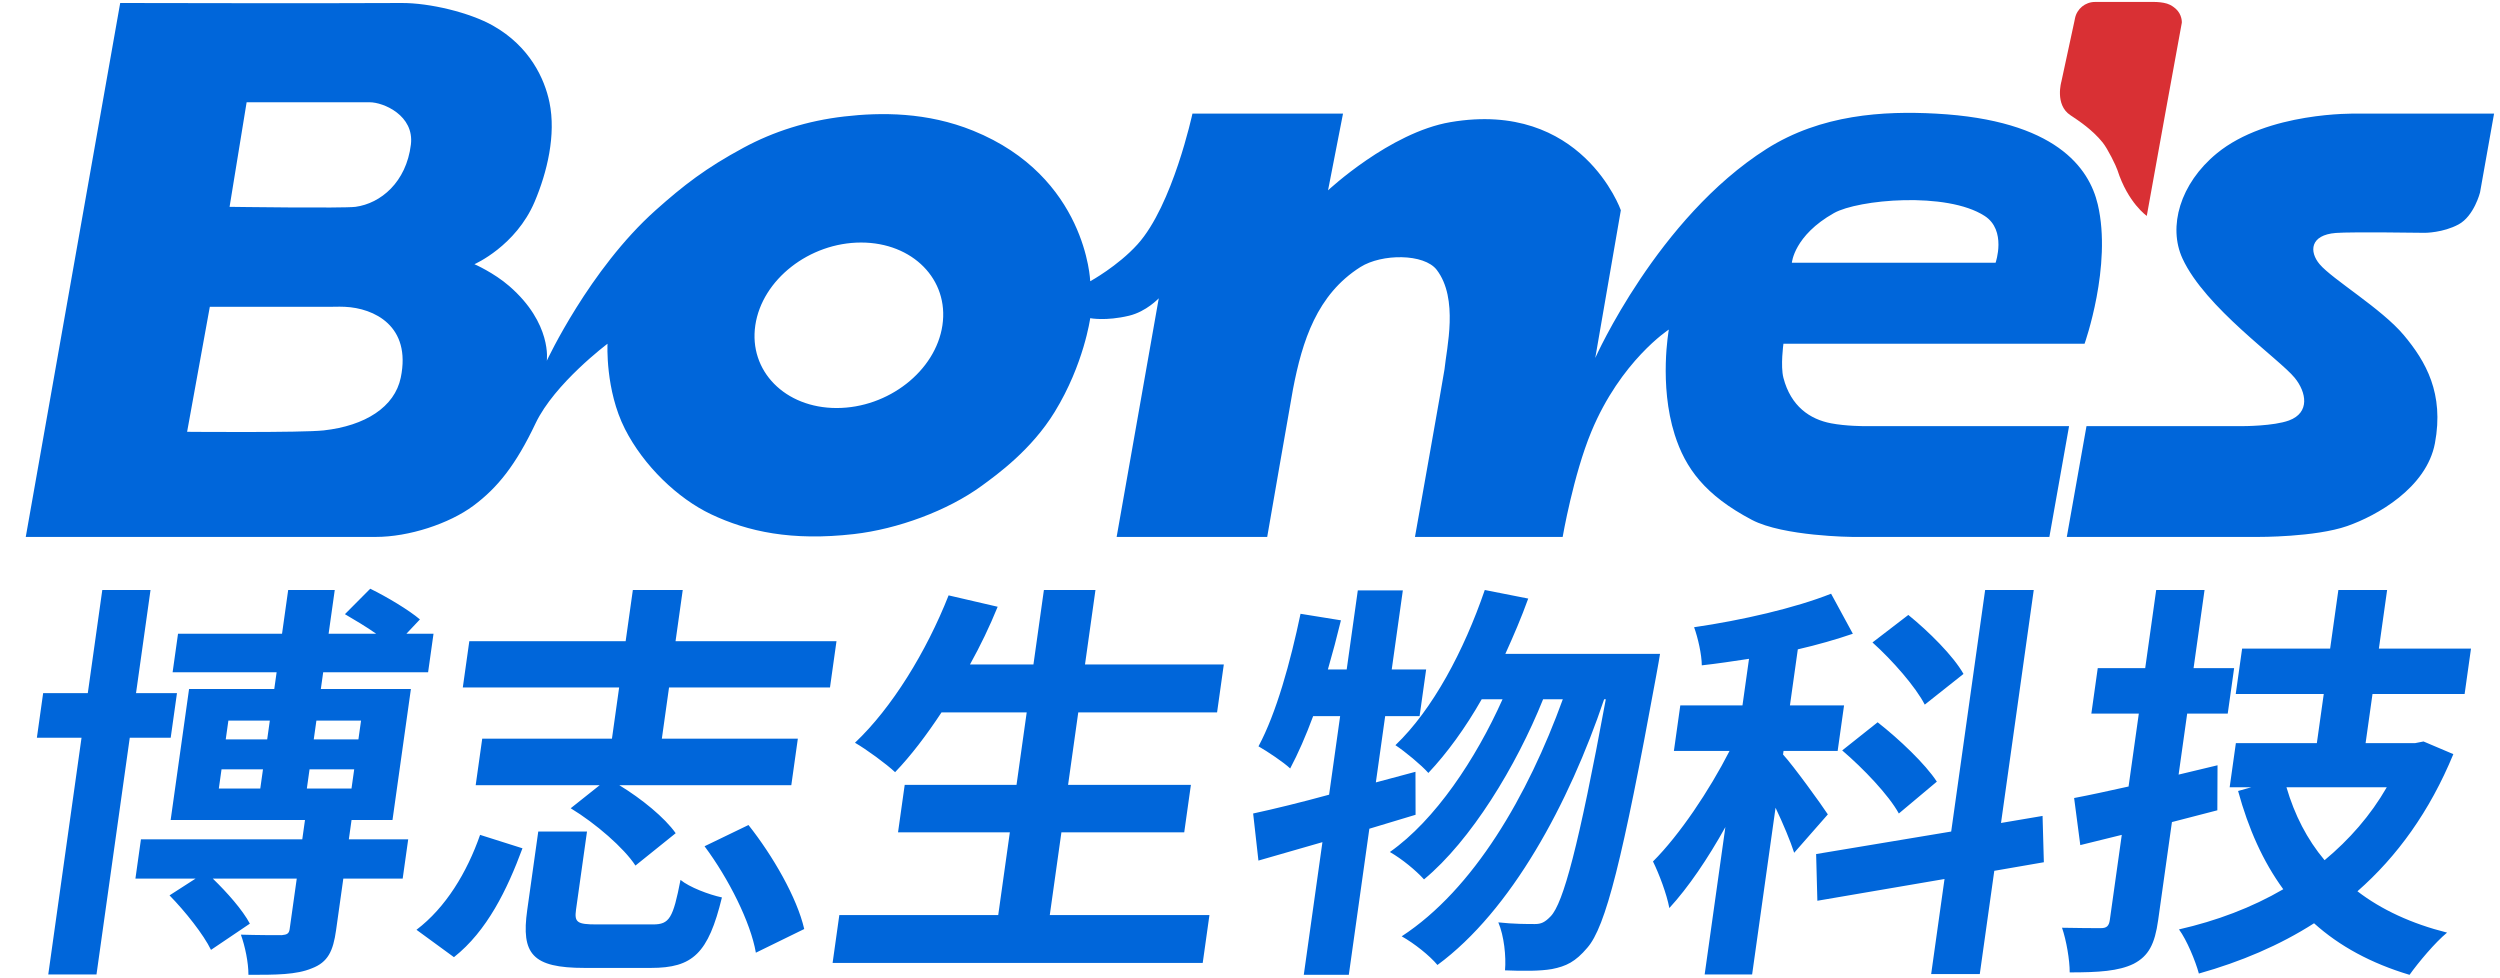
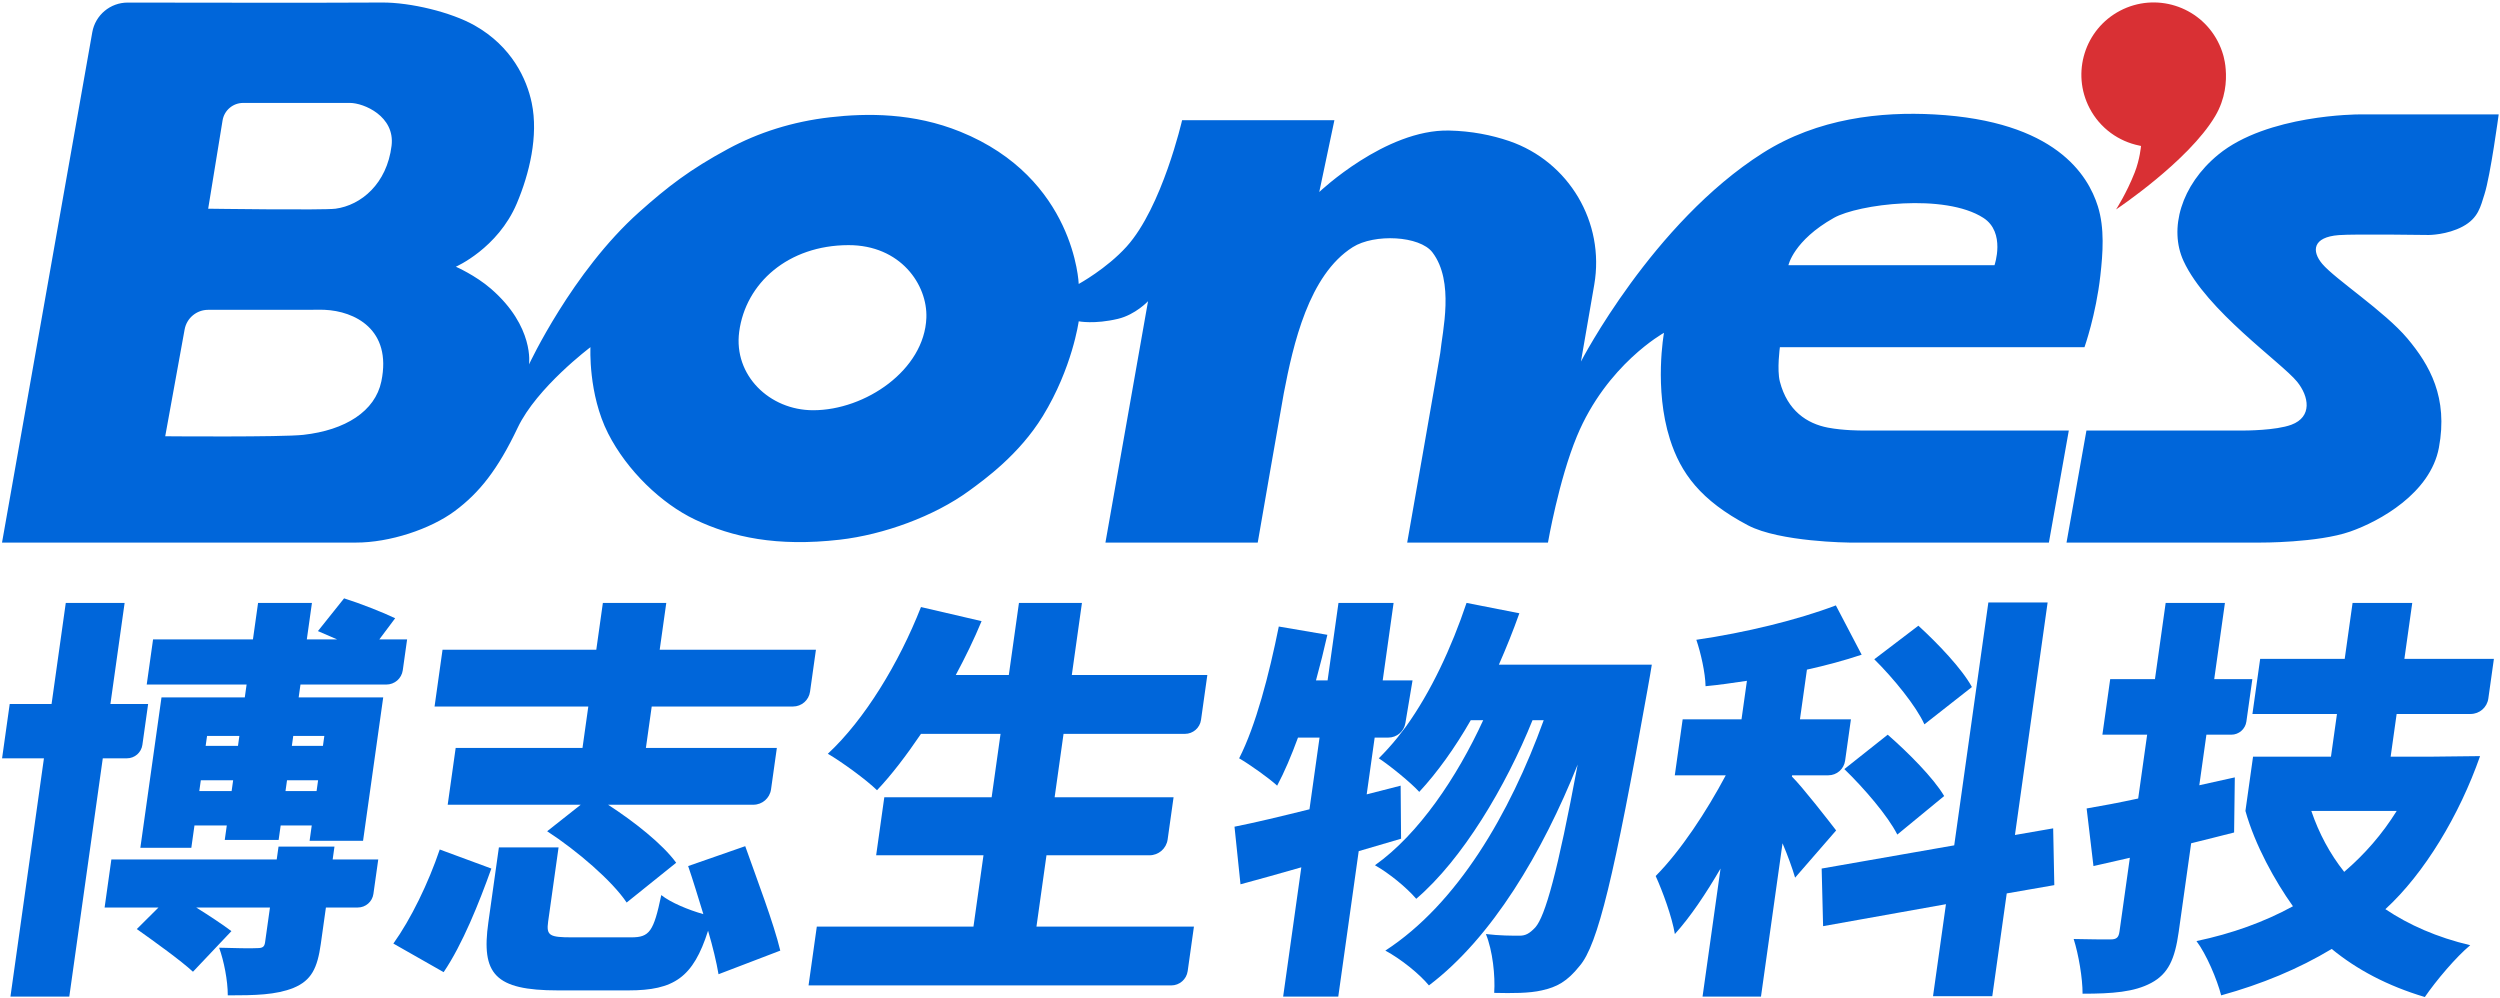
- <svg xmlns="http://www.w3.org/2000/svg" width="100%" height="100%" viewBox="0 0 880 344" version="1.1" xml:space="preserve" style="fill-rule:evenodd;clip-rule:evenodd;stroke-linejoin:round;stroke-miterlimit:2;">
-   <g transform="matrix(1,0,0,1,-5313,-4091)">
-     <g transform="matrix(1.80062,0,0,1.7916,7298.69,3214.32)">
-       <g id="print" transform="matrix(1,0,0,1,-1688.27,-1104.04)">
-         <g transform="matrix(0.555365,0,-0.0681903,0.55816,1214.32,998.368)">
-           <g>
-             <g transform="matrix(1,0,0.122785,1,-1222,466)">
-               <path d="M881.377,750L874.446,789L941.786,789C941.786,789 961.855,789.119 973.16,785.168C983.464,781.566 1001.06,771.805 1004.03,756C1007.31,738.5 1000.83,727.231 993.099,718C985.24,708.614 967.921,698.327 963.435,693C959.716,688.584 960.04,682.711 969.169,682C974.642,681.574 1000.51,681.957 1000.51,681.957C1000.51,681.957 1006.87,681.953 1012.34,679C1017.81,676.047 1019.9,667.757 1019.9,667.757L1024.84,640L976.106,640C976.106,640 945.148,639.284 927.238,654C914.263,664.661 910.024,679.833 915.168,691C923.133,708.292 949.273,726.356 954.674,733C958.819,738.098 960.089,745.249 952.673,748C947.257,750.009 936.444,750 936.444,750L881.377,750ZM868.313,789L875.244,750L803.138,750C803.138,750 796.803,750.03 791.429,749C784.055,747.586 777.312,743.057 774.697,733C773.614,728.833 774.699,721 774.699,721L880.699,721C880.699,721 890.444,693.583 885.349,671.959C882.325,659.124 870.558,642.294 828.444,640C809.989,638.995 787.956,640.244 768.76,652.418C730.394,676.751 708.466,726 708.466,726L717.469,674C717.469,674 703.758,635.104 657.474,643C636.172,646.634 614.403,667 614.403,667L619.671,640L566.671,640C566.671,640 559.733,672.298 547.352,686C540.393,693.701 530.69,699 530.69,699C530.69,699 529.447,662.194 489.456,646C473.245,639.435 457.138,639.502 444.123,641C431.109,642.498 419.235,646.286 408.656,652C395.347,659.189 387.634,665.159 377.72,674C354.389,694.807 339.399,727 339.399,727C339.399,727 341.38,713.887 326.188,700.699C320.722,695.955 313.934,693 313.934,693C313.934,693 328.508,686.641 335.136,671C339.515,660.667 342.721,647.451 340.339,636C338.628,627.768 333.456,616.355 320.408,609C312.307,604.433 298.185,600.991 288.201,601.06C264.012,601.226 189.241,601.057 189.241,601.057L156,789C156,789 269.834,788.981 279.125,789C290.857,789.024 305.081,784.333 313.592,778C322.104,771.667 328.498,763.664 335.462,749C342.111,734.999 360.778,721 360.778,721C360.778,721 359.929,737.239 366.913,751C373.486,763.951 385.489,775.446 397.177,781C410.154,787.167 425.676,790.5 447.51,788C462.823,786.247 480.416,779.833 492.511,771C497.956,767.023 509.979,758.375 518.181,745C528.488,728.191 530.69,712 530.69,712C530.69,712 536.147,713.096 544.352,711.137C550.443,709.683 554.815,705 554.815,705L539.988,789L592.988,789C592.988,789 601.416,740.367 602.063,737C605.333,719.987 610.51,703.667 625.8,694C633.313,689.25 648.246,689.205 652.667,695C660.428,705.173 656.127,722.51 655.397,730C655.269,731.317 645,789 645,789L696.988,789C696.988,789 700.74,767.255 707.061,752C717.414,727.015 734.366,716 734.366,716C734.366,716 730.823,735.331 736.429,753C740.175,764.803 747.077,774.301 763.604,783C774.652,788.815 798.962,789 798.962,789L868.313,789ZM220.788,708L212.795,752C212.795,752 253.3,752.35 260.866,751.506C275.507,749.872 285.848,743.293 288.002,732.92C291.787,714.691 278.559,708.457 268.318,708C266.205,707.906 263.444,708 263.444,708L220.788,708ZM450.034,685.373C468.21,685.373 481.039,698.424 478.666,714.5C476.292,730.576 459.609,743.627 441.433,743.627C423.257,743.627 410.428,730.576 412.802,714.5C415.175,698.424 431.859,685.373 450.034,685.373ZM777.668,692.482L849.379,692.482C849.379,692.482 853.357,681.054 845.509,676C832.056,667.336 800.948,670.242 792.492,675C778.425,682.915 777.668,692.482 777.668,692.482ZM233.745,636L227.744,672.808C227.608,672.808 267.895,673.375 272.073,672.808C280.938,671.607 289.937,664.158 291.564,650.904C292.823,640.651 281.905,636 277.074,636C276.076,636 272.937,636 272.937,636L233.745,636Z" style="fill:rgb(0,102,218);" />
-             </g>
-             <g transform="matrix(1,0,0.122785,1,-1419.46,-1174.22)">
-               <path d="M880.426,2240.91L894.663,2240.91L894.663,2240.91L901.396,2240.91C901.396,2240.91 902.932,2240.9 904.606,2241.21C906.28,2241.52 907.505,2242.12 908.795,2243.25C911.197,2245.35 910.999,2248.21 910.999,2248.21L905.267,2279.63L898.663,2316.22C898.663,2316.22 892.049,2311.67 888.325,2300.07C887.858,2298.62 884.967,2292.66 883.133,2290.38C879.454,2285.8 874.327,2282.47 871.76,2280.76C866.192,2277.07 868.618,2268.88 868.618,2268.88L873.207,2247.61C873.207,2247.61 873.28,2247.24 873.392,2246.68C874.062,2243.33 877.006,2240.91 880.426,2240.91Z" style="fill:rgb(217,48,52);" />
-             </g>
-           </g>
+ <svg xmlns="http://www.w3.org/2000/svg" width="100%" height="100%" viewBox="0 0 870 347" version="1.1" xml:space="preserve" style="fill-rule:evenodd;clip-rule:evenodd;stroke-linejoin:round;stroke-miterlimit:2;">
+   <g transform="matrix(1,0,0,1,-11630,-7486)">
+     <g transform="matrix(1,0,0,1,-279.637,3243.97)">
+       <g transform="matrix(2.8844,0,-0.405376,2.8844,7462.1,2260.62)">
+         <path d="M1690.08,775.73L1690.08,776.93L1686.33,776.93L1686.33,775.73L1690.08,775.73ZM1686.33,782.38L1686.33,781.08L1690.08,781.08L1690.08,782.38L1686.33,782.38ZM1675.93,782.38L1675.93,781.08L1679.83,781.08L1679.83,782.38L1675.93,782.38ZM1679.83,775.73L1679.83,776.93L1675.93,776.93L1675.93,775.73L1679.83,775.73ZM1679.83,771.08L1669.78,771.08L1669.78,789.23L1675.93,789.23L1675.93,786.53L1679.83,786.53L1679.83,788.28L1686.33,788.28L1686.33,786.53L1690.08,786.53L1690.08,788.38L1696.53,788.38L1696.53,771.08L1686.33,771.08L1686.33,769.53L1696.69,769.53C1697.69,769.53 1698.43,768.796 1698.43,767.81C1698.43,766.213 1698.43,764.08 1698.43,764.08L1695.08,764.08L1696.63,761.53C1695.08,760.83 1692.13,759.73 1690.13,759.13L1687.53,763.08C1688.28,763.38 1689.13,763.73 1689.98,764.08L1686.33,764.08L1686.33,759.68L1679.83,759.68L1679.83,764.08L1667.78,764.08L1667.78,769.53L1679.83,769.53L1679.83,771.08ZM1666.64,778.43C1667.58,778.43 1668.28,777.737 1668.28,776.805C1668.28,774.865 1668.28,771.88 1668.28,771.88L1663.73,771.88L1663.73,759.68L1656.63,759.68L1656.63,771.88L1651.58,771.88L1651.58,778.43L1656.63,778.43L1656.63,807.18L1663.73,807.18L1663.73,778.43L1666.64,778.43ZM1698.68,790.63L1693.18,790.63L1693.18,789.08L1686.43,789.08L1686.43,790.63L1666.48,790.63L1666.48,796.43L1672.98,796.43L1670.73,799.03C1673.13,800.58 1676.58,802.83 1678.23,804.18L1682.18,799.28C1681.08,798.53 1679.28,797.43 1677.53,796.43L1686.43,796.43L1686.43,800.63C1686.43,801.18 1686.23,801.33 1685.58,801.33C1684.98,801.38 1682.68,801.33 1680.98,801.28C1681.78,802.88 1682.58,805.23 1682.83,807.03C1686.13,807.03 1688.63,806.98 1690.63,806.13C1692.68,805.23 1693.18,803.73 1693.18,800.83L1693.18,796.43L1697.03,796.43C1697.97,796.43 1698.68,795.73 1698.68,794.79C1698.68,793.075 1698.68,790.63 1698.68,790.63Z" style="fill:rgb(0,102,218);fill-rule:nonzero;" />
+         <path d="M1721.43,777.18L1706.13,777.18L1706.13,784.03L1722.18,784.03L1718.58,787.23C1722.53,789.58 1727.28,793.23 1729.38,795.83L1734.68,791.03C1732.73,788.78 1728.93,786.08 1725.48,784.03L1743.01,784.03C1744.08,784.03 1744.88,783.24 1744.88,782.179L1744.88,777.18L1729.08,777.18L1729.08,772.18L1746.13,772.18C1747.16,772.18 1747.93,771.419 1747.93,770.397C1747.93,768.367 1747.93,765.33 1747.93,765.33L1729.08,765.33L1729.08,759.68L1721.43,759.68L1721.43,765.33L1702.88,765.33L1702.88,772.18L1721.43,772.18L1721.43,777.18ZM1708.48,804.23C1710.28,800.88 1711.58,795.88 1712.48,791.73L1705.93,789.43C1705.13,793.48 1703.63,797.83 1701.93,800.78L1708.48,804.23ZM1748.73,801.63C1747.48,798.33 1744.68,792.98 1742.73,789.03L1736.18,791.43C1737.03,793.18 1737.93,795.23 1738.83,797.23C1736.98,796.73 1734.68,795.83 1733.43,794.93C1733.13,799.33 1732.73,800.03 1730.53,800.03L1723.38,800.03C1720.68,800.03 1720.23,799.83 1720.23,798.13L1720.23,789.18L1713.03,789.18L1713.03,798.23C1713.03,804.43 1714.93,806.43 1722.58,806.43L1731.08,806.43C1736.58,806.43 1738.68,804.88 1739.68,799.23C1740.53,801.18 1741.23,803.03 1741.68,804.48L1748.73,801.63Z" style="fill:rgb(0,102,218);fill-rule:nonzero;" />
+         <path d="M1779.23,798.73L1779.23,790.13L1791.65,790.13C1792.76,790.13 1793.58,789.316 1793.58,788.222C1793.58,786.149 1793.58,783.13 1793.58,783.13L1779.23,783.13L1779.23,775.48C1779.23,775.48 1789.69,775.48 1793.88,775.48C1794.85,775.48 1795.58,774.76 1795.58,773.793C1795.58,771.694 1795.58,768.38 1795.58,768.38L1779.23,768.38L1779.23,759.68L1771.63,759.68L1771.63,768.38L1765.23,768.38C1766.08,766.23 1766.83,764.08 1767.43,761.88L1759.88,760.18C1758.18,766.93 1754.98,773.78 1751.13,777.88C1752.98,778.88 1756.23,781.03 1757.68,782.28C1759.18,780.43 1760.63,778.08 1762.03,775.48L1771.63,775.48L1771.63,783.13L1758.68,783.13L1758.68,790.13L1771.63,790.13L1771.63,798.73L1752.73,798.73L1752.73,805.83L1796.49,805.83C1797.49,805.83 1798.23,805.093 1798.23,804.102L1798.23,798.73L1779.23,798.73Z" style="fill:rgb(0,102,218);fill-rule:nonzero;" />
+         <path d="M1818.47,775.93C1819.5,775.93 1820.27,775.189 1820.29,774.177C1820.35,772.133 1820.43,769.03 1820.43,769.03L1816.83,769.03L1816.83,759.68L1810.18,759.68L1810.18,769.03L1808.78,769.03C1809.03,767.18 1809.23,765.33 1809.38,763.53L1803.38,762.53C1803.03,768.33 1802.28,774.53 1800.83,778.43C1802.23,779.18 1804.78,780.83 1805.88,781.73C1806.53,780.08 1807.08,778.13 1807.58,775.93L1810.18,775.93L1810.18,784.58C1806.88,785.43 1803.88,786.18 1801.43,786.68L1803.13,793.63C1805.28,793.03 1807.68,792.33 1810.18,791.58L1810.18,807.18L1816.83,807.18L1816.83,789.63C1818.48,789.13 1820.13,788.63 1821.73,788.13L1820.78,781.73L1816.83,782.78L1816.83,775.93C1816.83,775.93 1817.64,775.93 1818.47,775.93Z" style="fill:rgb(0,102,218);fill-rule:nonzero;" />
+         <path d="M1819.58,775.93C1818.98,776.83 1818.33,777.68 1817.68,778.43C1819.18,779.33 1821.98,781.38 1823.13,782.48C1824.98,780.13 1826.68,777.18 1828.13,773.83L1829.63,773.83C1827.43,780.73 1823.78,787.58 1819.03,791.33C1820.93,792.33 1823.23,794.03 1824.58,795.38C1829.48,790.63 1833.48,781.83 1835.58,773.83L1836.93,773.83C1834.43,785.13 1829.63,795.98 1821.73,801.63C1823.73,802.63 1826.23,804.43 1827.58,805.83C1834.38,800.08 1839.03,789.78 1841.78,779.18C1841.18,792.23 1840.43,797.48 1839.43,798.83C1838.83,799.58 1838.38,799.83 1837.68,799.83C1836.73,799.83 1835.23,799.83 1833.58,799.63C1834.68,801.63 1835.43,804.68 1835.58,806.73C1837.78,806.78 1839.83,806.78 1841.28,806.43C1843.03,806.03 1844.18,805.38 1845.43,803.48C1847.28,800.93 1848.08,792.53 1848.93,770.28C1848.98,769.43 1849.03,767.13 1849.03,767.13L1830.58,767.13C1831.18,765.13 1831.73,763.03 1832.18,760.93L1825.63,759.68C1824.58,765.08 1822.83,770.43 1820.43,774.58" style="fill:rgb(0,102,218);fill-rule:nonzero;" />
+         <path d="M1888.03,769.83C1886.53,767.63 1883.13,764.53 1880.53,762.43L1875.78,766.48C1878.43,768.78 1881.63,772.13 1882.93,774.33L1888.03,769.83ZM1874.03,779.73C1876.73,782.03 1880.08,785.38 1881.53,787.63L1886.53,782.98C1884.93,780.78 1881.38,777.68 1878.68,775.58L1874.03,779.73ZM1874.08,787.13C1873.13,786.08 1869.18,781.78 1867.83,780.63L1867.83,780.48L1872.2,780.48C1873.22,780.48 1873.98,779.729 1873.98,778.719C1873.98,776.719 1873.98,773.73 1873.98,773.73L1867.83,773.73L1867.83,767.73C1870.03,767.23 1872.18,766.63 1874.18,765.93L1870.23,759.98C1865.88,761.73 1859.73,763.28 1853.98,764.13C1854.73,765.68 1855.63,768.13 1855.88,769.73C1857.48,769.58 1859.13,769.33 1860.78,769.08L1860.78,773.73L1853.68,773.73L1853.68,780.48L1859.83,780.48C1858.13,784.83 1855.68,789.58 1853.08,792.63C1854.18,794.48 1855.73,797.53 1856.38,799.63C1857.98,797.53 1859.43,794.78 1860.78,791.73L1860.78,807.18L1867.83,807.18L1867.83,788.68C1868.68,790.18 1869.43,791.68 1869.93,792.83L1874.08,787.13ZM1901.33,793.73L1900.23,786.88L1895.73,787.68L1895.73,759.63L1888.58,759.63L1888.58,788.93L1872.98,791.73L1874.13,798.68L1888.58,796.03L1888.58,807.13L1895.73,807.13L1895.73,794.73L1901.33,793.73Z" style="fill:rgb(0,102,218);fill-rule:nonzero;" />
+         <path d="M1921.28,780.73L1917.13,781.68L1917.13,775.58L1920.13,775.58C1921.05,775.58 1921.73,774.902 1921.73,773.991L1921.73,768.88L1917.13,768.88L1917.13,759.68L1909.98,759.68L1909.98,768.88L1904.58,768.88L1904.58,775.58L1909.98,775.58L1909.98,783.28C1907.73,783.78 1905.68,784.18 1903.93,784.48L1905.73,791.43L1909.98,790.43L1909.98,799.33C1909.98,800.03 1909.78,800.28 1909.03,800.28C1908.38,800.28 1906.33,800.28 1904.58,800.23C1905.43,802.08 1906.33,804.98 1906.58,806.83C1910.18,806.83 1912.78,806.63 1914.68,805.53C1916.58,804.43 1917.13,802.68 1917.13,799.38L1917.13,788.68C1918.83,788.23 1920.48,787.83 1922.13,787.38L1921.28,780.73ZM1941.38,784.78C1940.03,787.58 1938.28,789.98 1936.08,792.13C1934.03,789.93 1932.38,787.48 1931.08,784.78L1941.38,784.78ZM1950.51,778.164L1944.68,778.23L1939.73,778.23L1939.73,773.08L1948.65,773.08C1949.73,773.08 1950.53,772.287 1950.53,771.222C1950.53,769.254 1950.53,766.43 1950.53,766.43L1939.73,766.43L1939.73,759.68L1932.53,759.68L1932.53,766.43L1922.33,766.43L1922.33,773.08L1932.53,773.08L1932.53,778.23L1923.13,778.23L1923.13,784.78L1926.33,784.78L1923.13,784.78C1924.88,788.93 1927.88,793.23 1930.48,796.28C1927.28,798.18 1923.58,799.58 1919.43,800.48C1920.83,802.03 1922.58,805.13 1923.33,807.03C1928.03,805.68 1932.23,803.83 1935.88,801.43C1939.28,803.93 1943.23,805.88 1947.93,807.23C1948.45,806.276 1949.24,805.029 1950.1,803.847C1950.91,802.736 1951.78,801.682 1952.53,800.98C1948.38,800.03 1944.78,798.53 1941.68,796.63C1945.78,792.33 1949.02,785.283 1950.51,778.164Z" style="fill:rgb(0,102,218);fill-rule:nonzero;" />
+       </g>
+       <g transform="matrix(1,0,0,1,-1291.26,-679.721)">
+         <g transform="matrix(1.52509,-0.880508,0.880508,1.52509,2900.9,11108.2)">
+           <path d="M7163.22,127.012C7163.22,127.012 7166.63,125.269 7170.04,122.547C7172.25,120.792 7173.76,118.617 7173.76,118.617C7173.76,118.617 7173.59,118.449 7173.52,118.393C7170.4,115.641 7168.5,111.555 7168.69,107.077C7169.02,99.201 7175.68,93.073 7183.55,93.401C7191.43,93.73 7197.56,100.39 7197.23,108.266C7197.19,109.254 7197.05,110.215 7196.82,111.139L7196.82,111.139C7196.82,111.139 7196.7,111.671 7196.4,112.511C7196.23,112.98 7196.04,113.437 7195.82,113.88C7194.82,115.99 7192.9,118.869 7189.41,120.832C7180.38,125.915 7163.22,127.012 7163.22,127.012Z" style="fill:rgb(217,48,52);" />
        </g>
-         <g transform="matrix(1.60065,0,-0.224957,1.60871,-1876.29,486.779)">
-           <text x="1650.33px" y="802.43px" style="font-family:'SourceHanSansSC-Heavy', 'Source Han Sans SC', sans-serif;font-weight:900;font-size:50px;fill:rgb(0,102,218);">博志生物科技</text>
+         <g transform="matrix(1,0,0,1,13045.6,4321.57)">
+           <path d="M881.377,750L874.446,789L941.786,789C941.786,789 961.855,789.119 973.16,785.168C983.464,781.566 1001.06,771.805 1004.03,756C1007.31,738.5 1000.83,727.231 993.099,718C985.24,708.614 967.921,697.327 963.435,692C959.716,687.584 960.04,682.711 969.169,682C974.642,681.574 1000.51,681.957 1000.51,681.957C1000.51,681.957 1006.87,681.953 1012.34,679C1017.81,676.047 1018.52,672.059 1019.9,667.757C1021.98,661.257 1024.84,640 1024.84,640L976.106,640C976.106,640 944.295,639.985 927.238,654C914.263,664.661 910.024,679.833 915.168,691C923.133,708.292 949.273,726.356 954.674,733C958.819,738.098 960.089,745.249 952.673,748C947.257,750.009 936.444,750 936.444,750L881.377,750ZM868.313,789L875.244,750L803.138,750C803.138,750 796.803,750.03 791.429,749C784.055,747.586 777.312,743.057 774.697,733C773.614,728.833 774.699,721 774.699,721L880.699,721C880.699,721 884.677,709.808 886.221,696.086C887.093,688.33 887.756,679.611 885.349,671.959C881.921,661.06 870.558,642.294 828.444,640C809.989,638.995 787.956,641.244 768.76,653.418C730.394,677.751 705.466,726 705.466,726C705.466,726 707.802,712.508 710.094,699.268C713.846,677.596 701.307,656.407 680.504,649.266C674.351,647.178 667.371,645.779 659.568,645.61C637.409,645.13 614.403,667 614.403,667L619.671,642L566.671,642C566.671,642 559.733,672.298 547.352,686C540.393,693.701 530.69,699 530.69,699C530.69,699 529.447,662.194 489.456,646C473.245,639.435 457.138,639.502 444.123,641C431.109,642.498 419.235,646.286 408.656,652C395.347,659.189 387.634,665.159 377.72,674C354.389,694.807 339.399,727 339.399,727C339.399,727 341.38,713.887 326.188,700.699C320.722,695.955 313.934,693 313.934,693C313.934,693 328.508,686.641 335.136,671C339.515,660.667 342.721,647.451 340.339,636C338.628,627.768 333.456,616.355 320.408,609C312.307,604.433 298.185,600.991 288.201,601.06C269.621,601.188 221.2,601.118 199.741,601.078C193.67,601.069 188.469,605.423 187.412,611.402C180.45,650.765 156,789 156,789C156,789 269.834,788.981 279.125,789C290.857,789.024 305.081,784.333 313.592,778C322.104,771.667 328.498,763.664 335.462,749C342.111,734.999 360.778,721 360.778,721C360.778,721 359.929,737.239 366.913,751C373.486,763.951 385.489,775.446 397.177,781C410.154,787.167 425.676,790.5 447.51,788C462.823,786.247 480.416,779.833 492.511,771C497.956,767.023 509.979,758.375 518.181,745C528.488,728.191 530.69,712 530.69,712C530.69,712 536.147,713.096 544.352,711.137C550.443,709.683 554.815,705 554.815,705L539.988,789L592.988,789C592.988,789 601.416,740.367 602.063,737C605.333,719.987 610.762,695.856 626.052,686.19C633.565,681.44 649.356,682.206 653.777,688C661.538,698.173 657.237,715.511 656.507,723C656.379,724.318 645,789 645,789L693.988,789C693.988,789 697.74,767.255 704.061,752C714.414,727.015 734.366,716 734.366,716C734.366,716 730.823,735.331 736.429,753C740.175,764.803 747.077,774.301 763.604,783C774.652,788.815 798.962,789 798.962,789L868.313,789ZM227.734,708C223.712,708 220.266,710.877 219.547,714.834C217.301,727.195 212.795,752 212.795,752C212.795,752 253.3,752.35 260.866,751.506C275.507,749.872 285.848,743.293 288.002,732.92C291.787,714.691 278.559,708.457 268.318,708C266.205,707.906 263.444,708 263.444,708C263.444,708 239.82,708 227.734,708ZM450.516,685.488C468.692,685.438 478.111,699.277 477.674,710.776C476.984,728.938 456.45,742.943 438.274,742.943C423.072,742.943 410.552,730.755 412.531,715.681C414.774,698.595 429.677,685.545 450.516,685.488ZM777.668,692.482L849.379,692.482C849.379,692.482 853.357,681.054 845.509,676C832.056,667.336 801.948,671.242 793.492,676C779.425,683.915 777.668,692.482 777.668,692.482ZM239.919,636C236.359,636 233.324,638.581 232.751,642.094C231.046,652.554 227.744,672.808 227.744,672.808C227.608,672.808 267.895,673.375 272.073,672.808C280.938,671.607 289.937,664.158 291.564,650.904C292.823,640.651 281.905,636 277.074,636C276.076,636 272.937,636 272.937,636L239.919,636Z" style="fill:rgb(0,102,218);" />
        </g>
      </g>
    </g>
  </g>
</svg>
